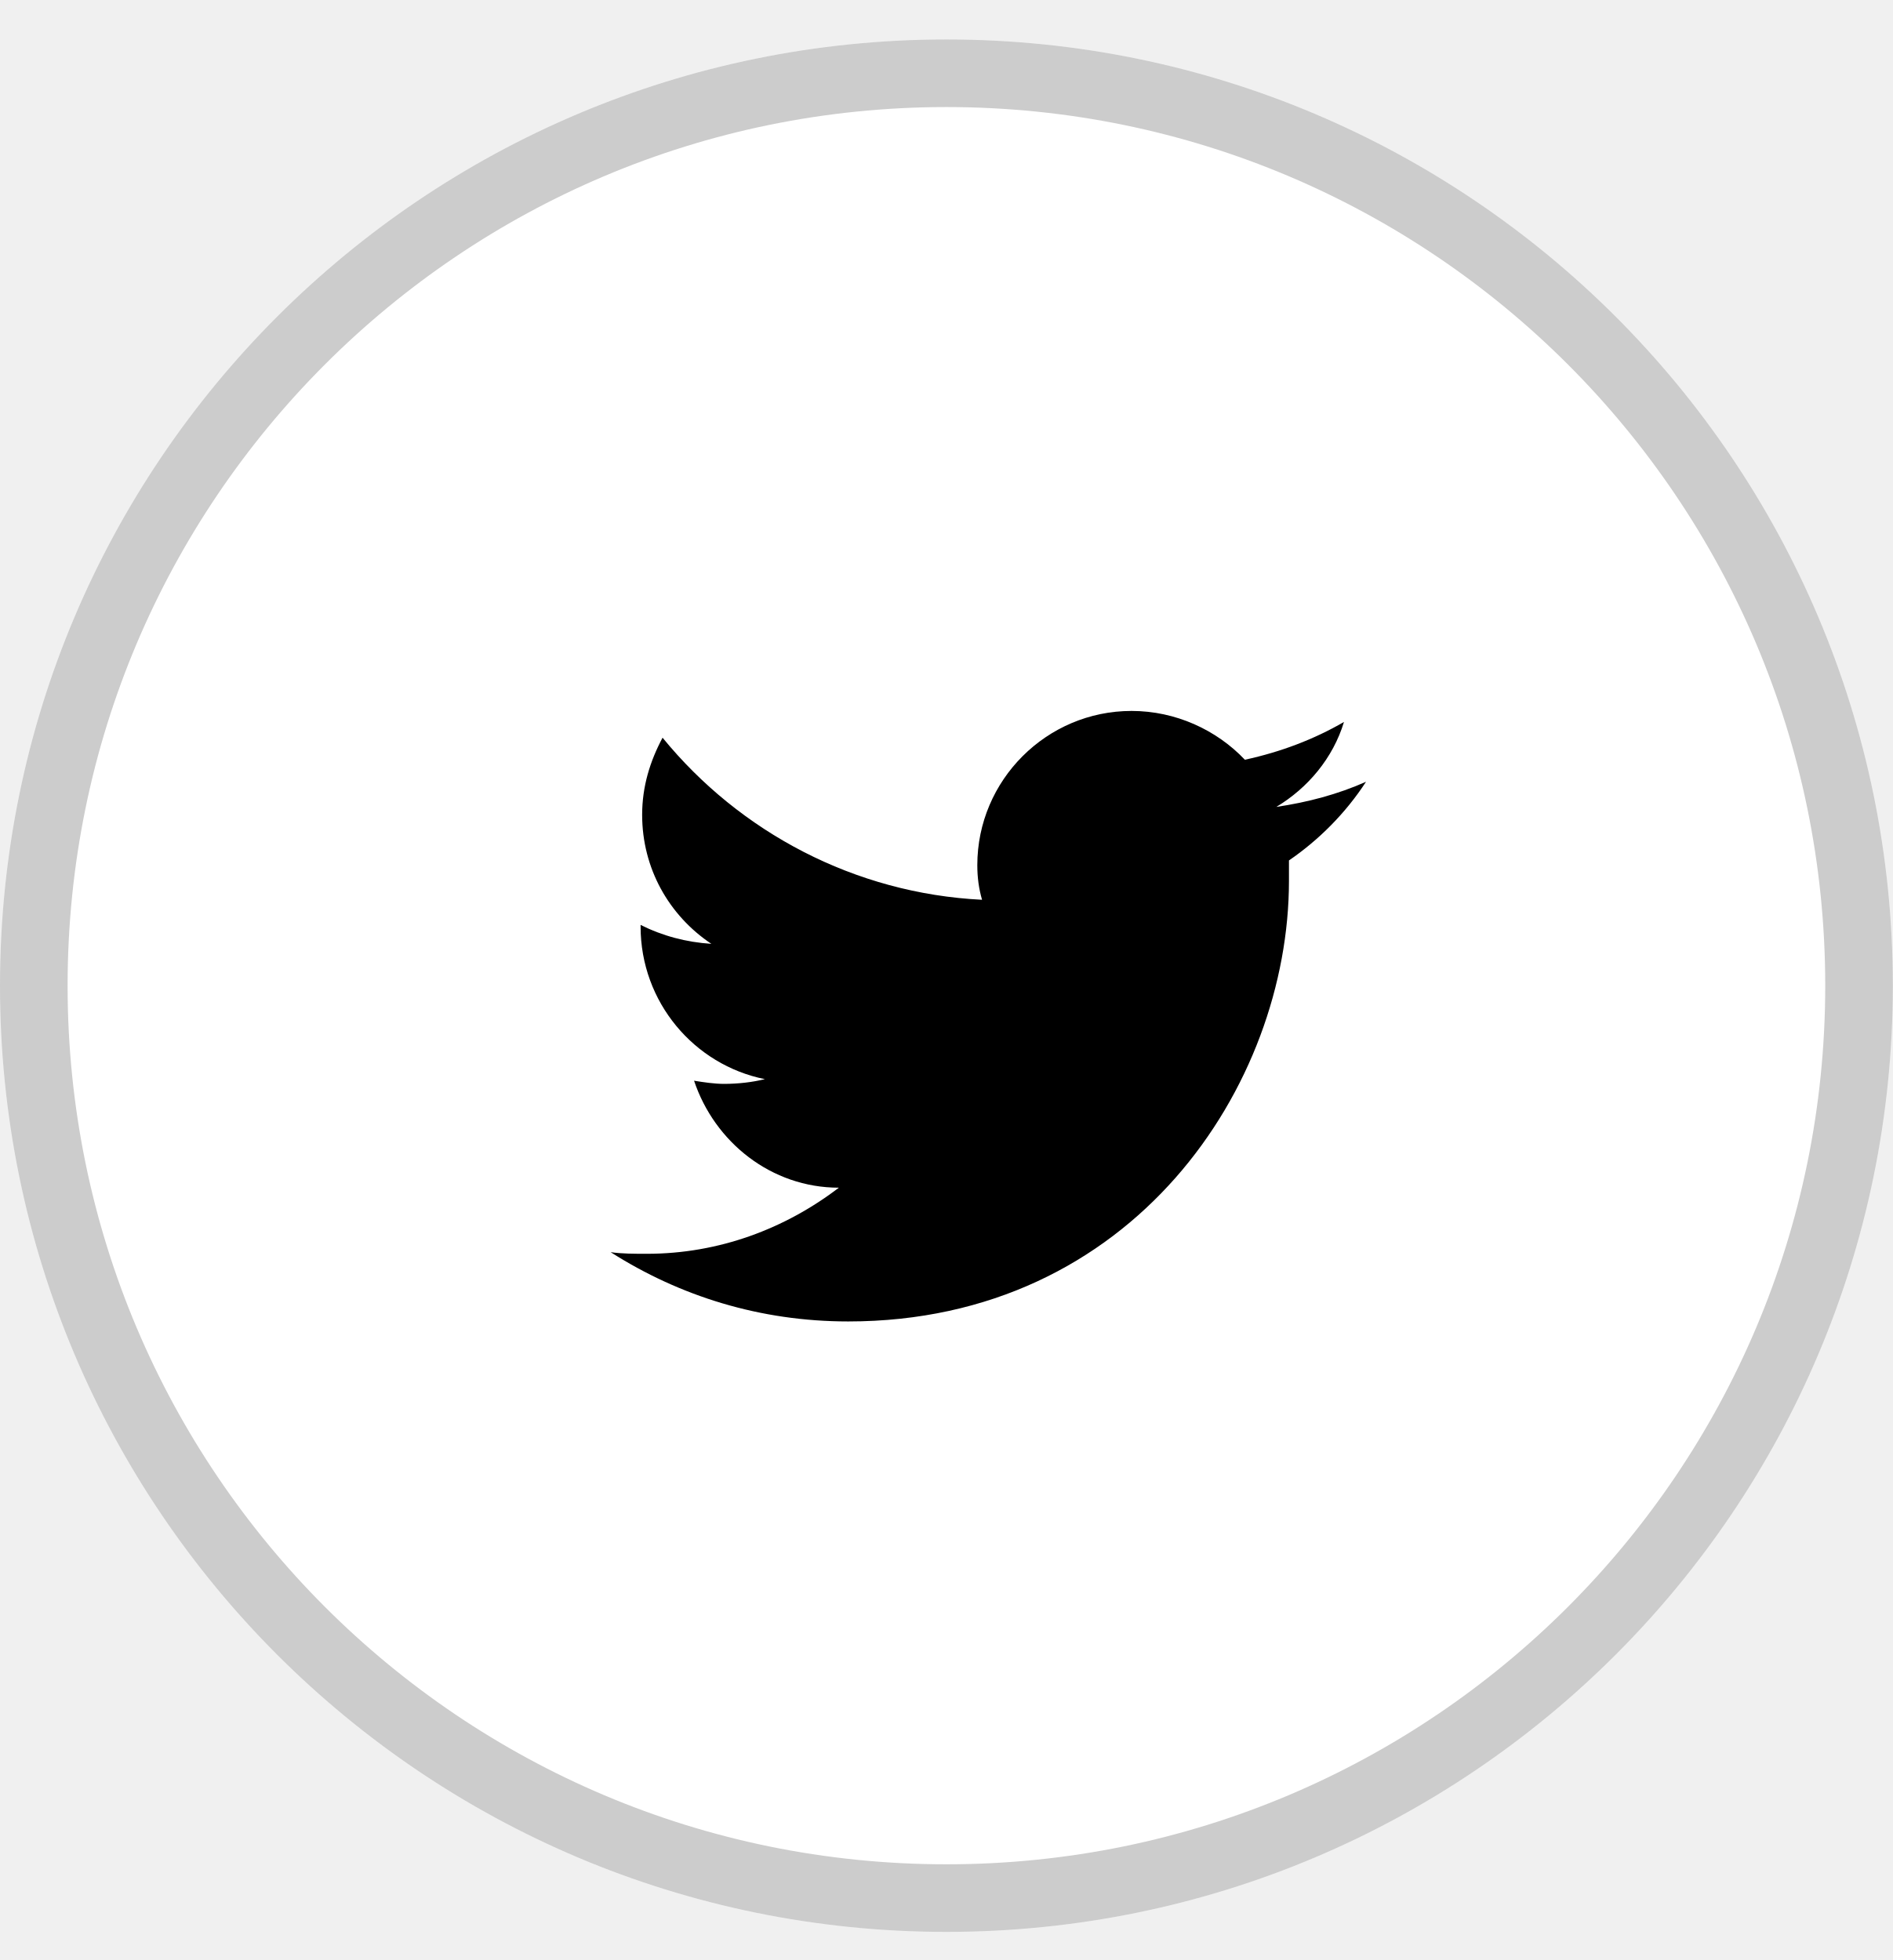
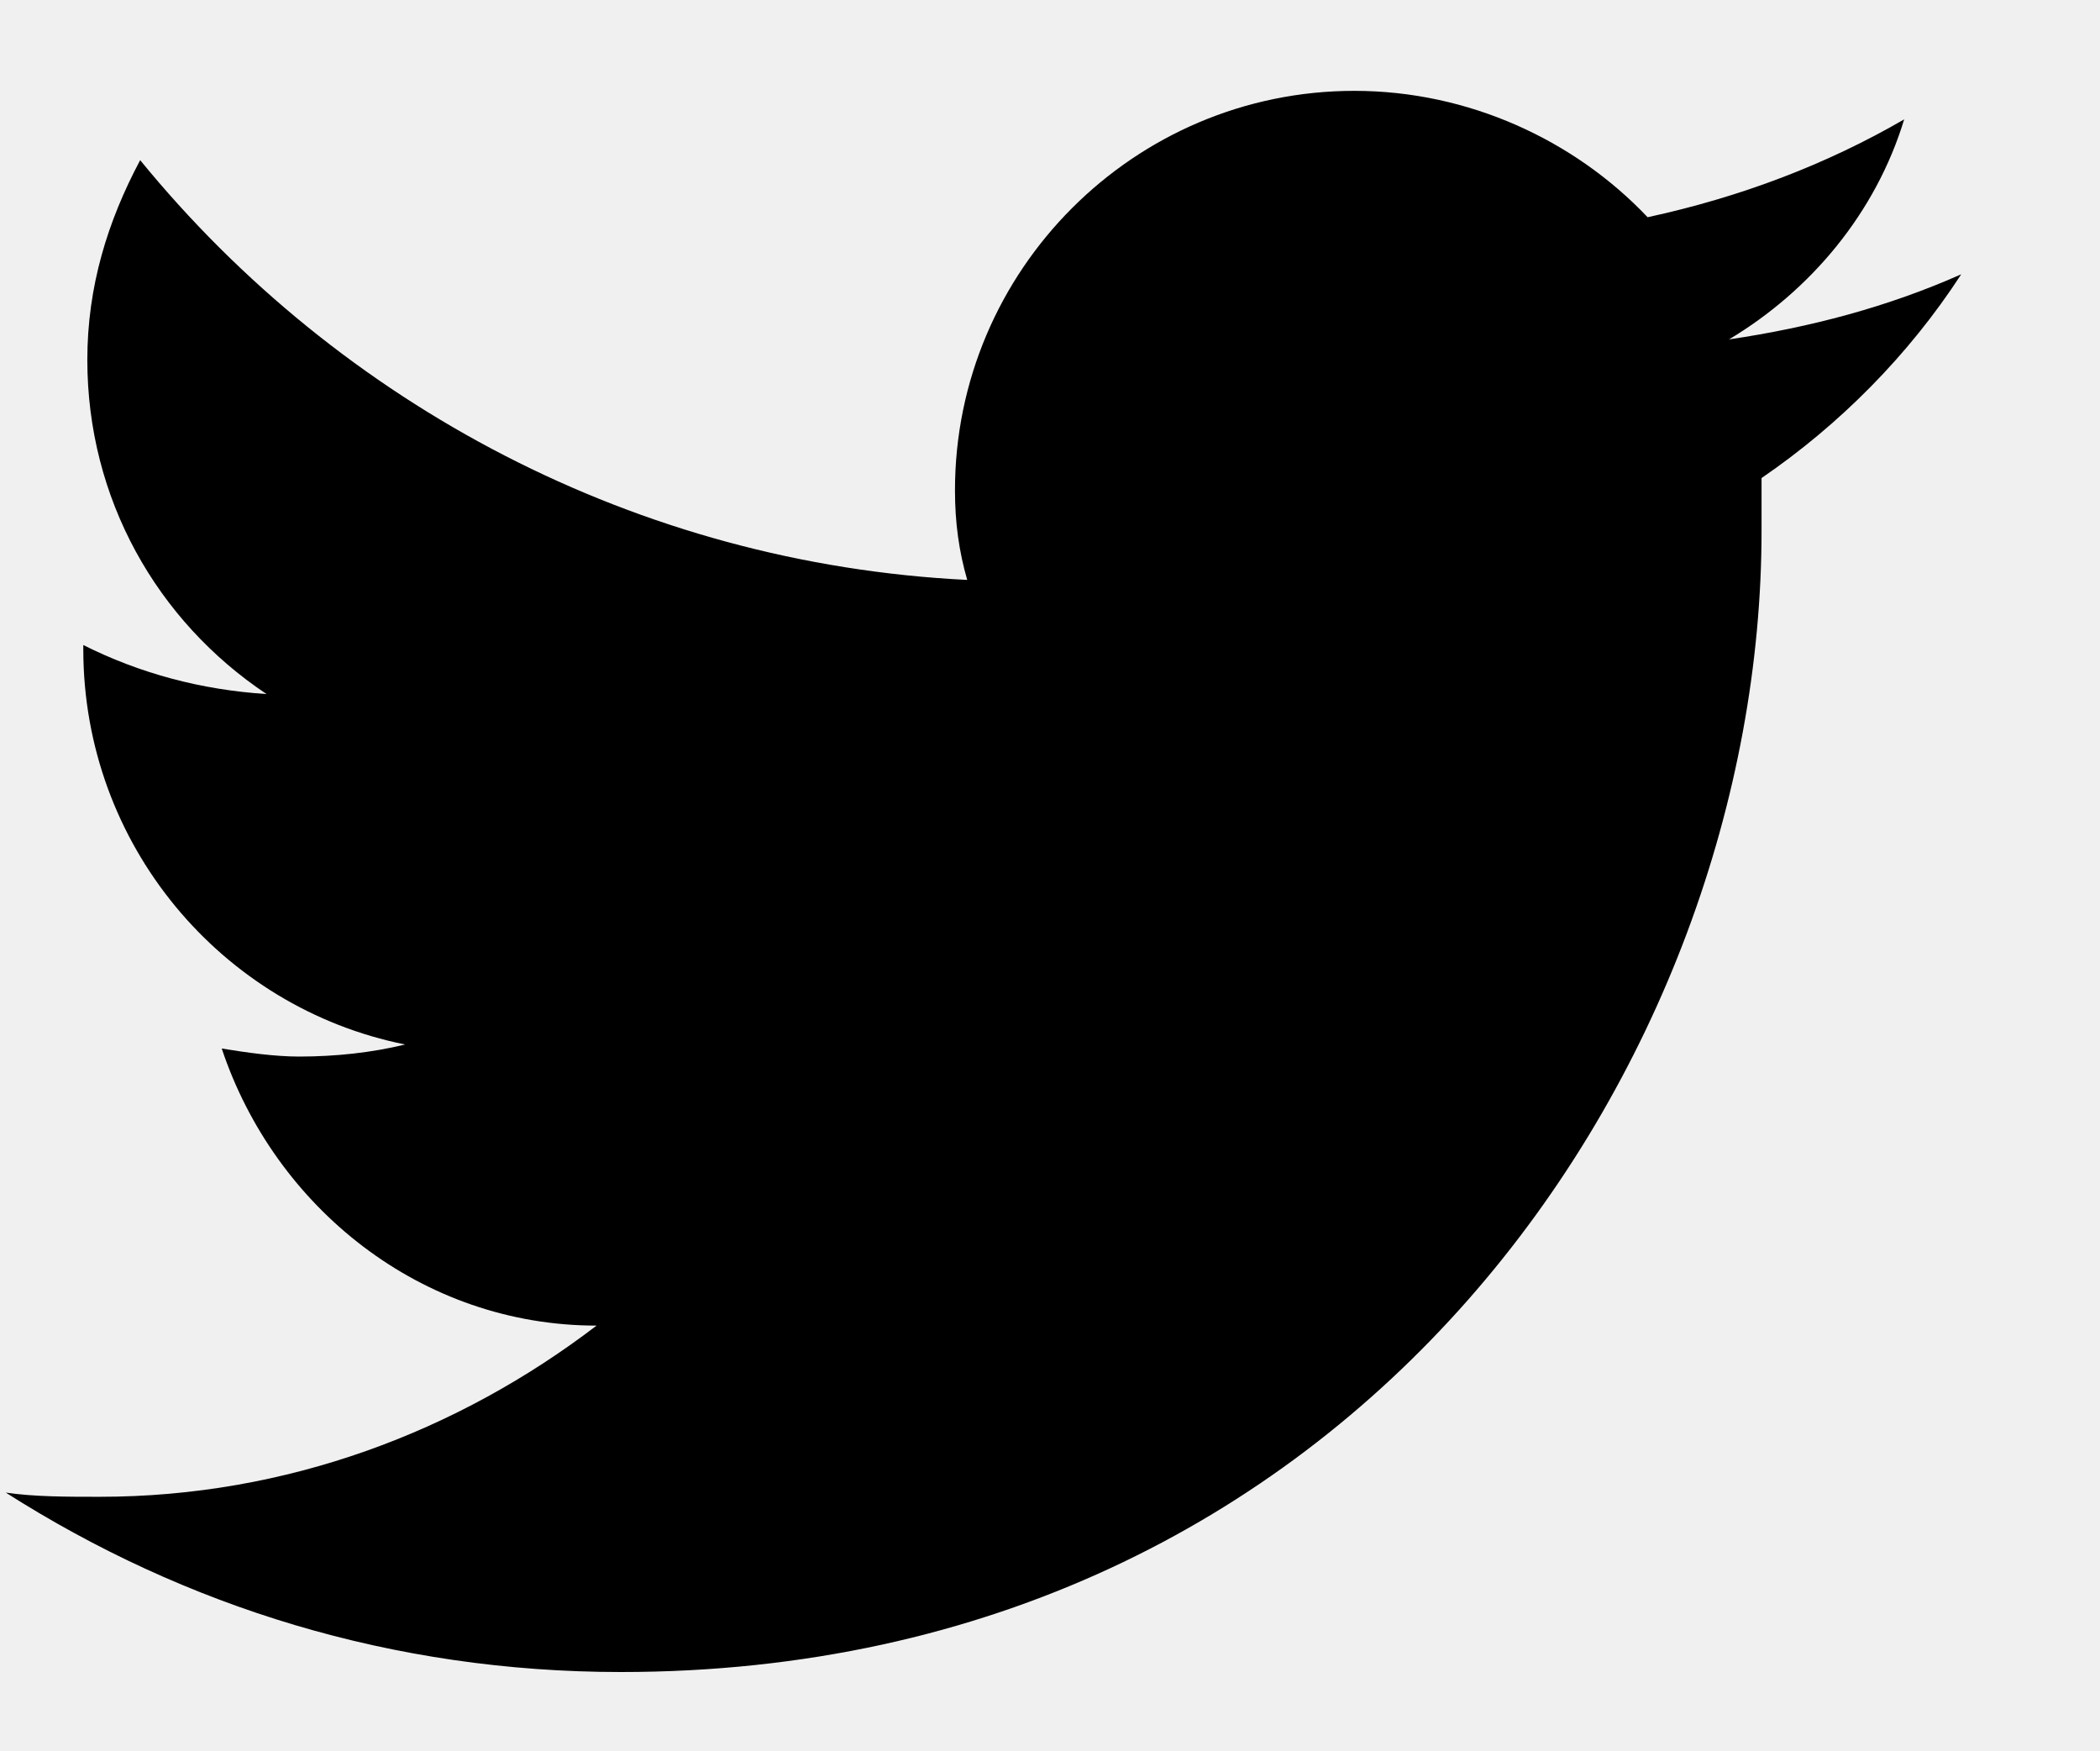
- <svg xmlns="http://www.w3.org/2000/svg" width="28" height="29" viewBox="0 0 28 29" fill="none">
-   <circle cx="14" cy="14.584" r="14" fill="white" />
-   <circle cx="14" cy="14.584" r="13.5" stroke="black" stroke-opacity="0.2" />
-   <path d="M20.207 11.567C19.788 11.753 19.346 11.87 18.88 11.939C19.346 11.66 19.718 11.218 19.881 10.682C19.439 10.938 18.95 11.125 18.415 11.241C17.996 10.799 17.39 10.519 16.739 10.519C15.482 10.519 14.457 11.544 14.457 12.801C14.457 12.987 14.48 13.15 14.527 13.313C12.642 13.22 10.942 12.312 9.801 10.915C9.615 11.264 9.499 11.637 9.499 12.056C9.499 12.847 9.895 13.546 10.523 13.965C10.151 13.941 9.801 13.848 9.476 13.685V13.709C9.476 14.826 10.267 15.757 11.315 15.967C11.128 16.013 10.919 16.037 10.709 16.037C10.57 16.037 10.407 16.013 10.267 15.99C10.57 16.898 11.408 17.573 12.409 17.573C11.617 18.178 10.639 18.551 9.569 18.551C9.382 18.551 9.196 18.551 9.033 18.527C10.057 19.179 11.245 19.552 12.548 19.552C16.762 19.552 19.067 16.06 19.067 13.034C19.067 12.94 19.067 12.824 19.067 12.731C19.509 12.428 19.904 12.033 20.207 11.567Z" fill="black" />
+ <svg xmlns="http://www.w3.org/2000/svg" width="12" height="10" viewBox="0 0 12 10" fill="none">
+   <path d="M11.207 1.567C10.788 1.753 10.346 1.87 9.88 1.939C10.346 1.66 10.718 1.218 10.881 0.682C10.439 0.938 9.95 1.125 9.415 1.241C8.996 0.799 8.39 0.519 7.739 0.519C6.481 0.519 5.457 1.544 5.457 2.801C5.457 2.987 5.48 3.15 5.527 3.313C3.641 3.22 1.942 2.312 0.801 0.915C0.615 1.264 0.499 1.637 0.499 2.056C0.499 2.847 0.895 3.546 1.523 3.965C1.151 3.941 0.801 3.848 0.476 3.685V3.709C0.476 4.826 1.267 5.757 2.315 5.967C2.128 6.013 1.919 6.036 1.709 6.036C1.57 6.036 1.407 6.013 1.267 5.99C1.57 6.898 2.408 7.573 3.409 7.573C2.617 8.178 1.639 8.551 0.569 8.551C0.382 8.551 0.196 8.551 0.033 8.527C1.057 9.179 2.245 9.552 3.548 9.552C7.762 9.552 10.066 6.06 10.066 3.033C10.066 2.94 10.066 2.824 10.066 2.731C10.509 2.428 10.905 2.032 11.207 1.567Z" fill="black" />
</svg>
